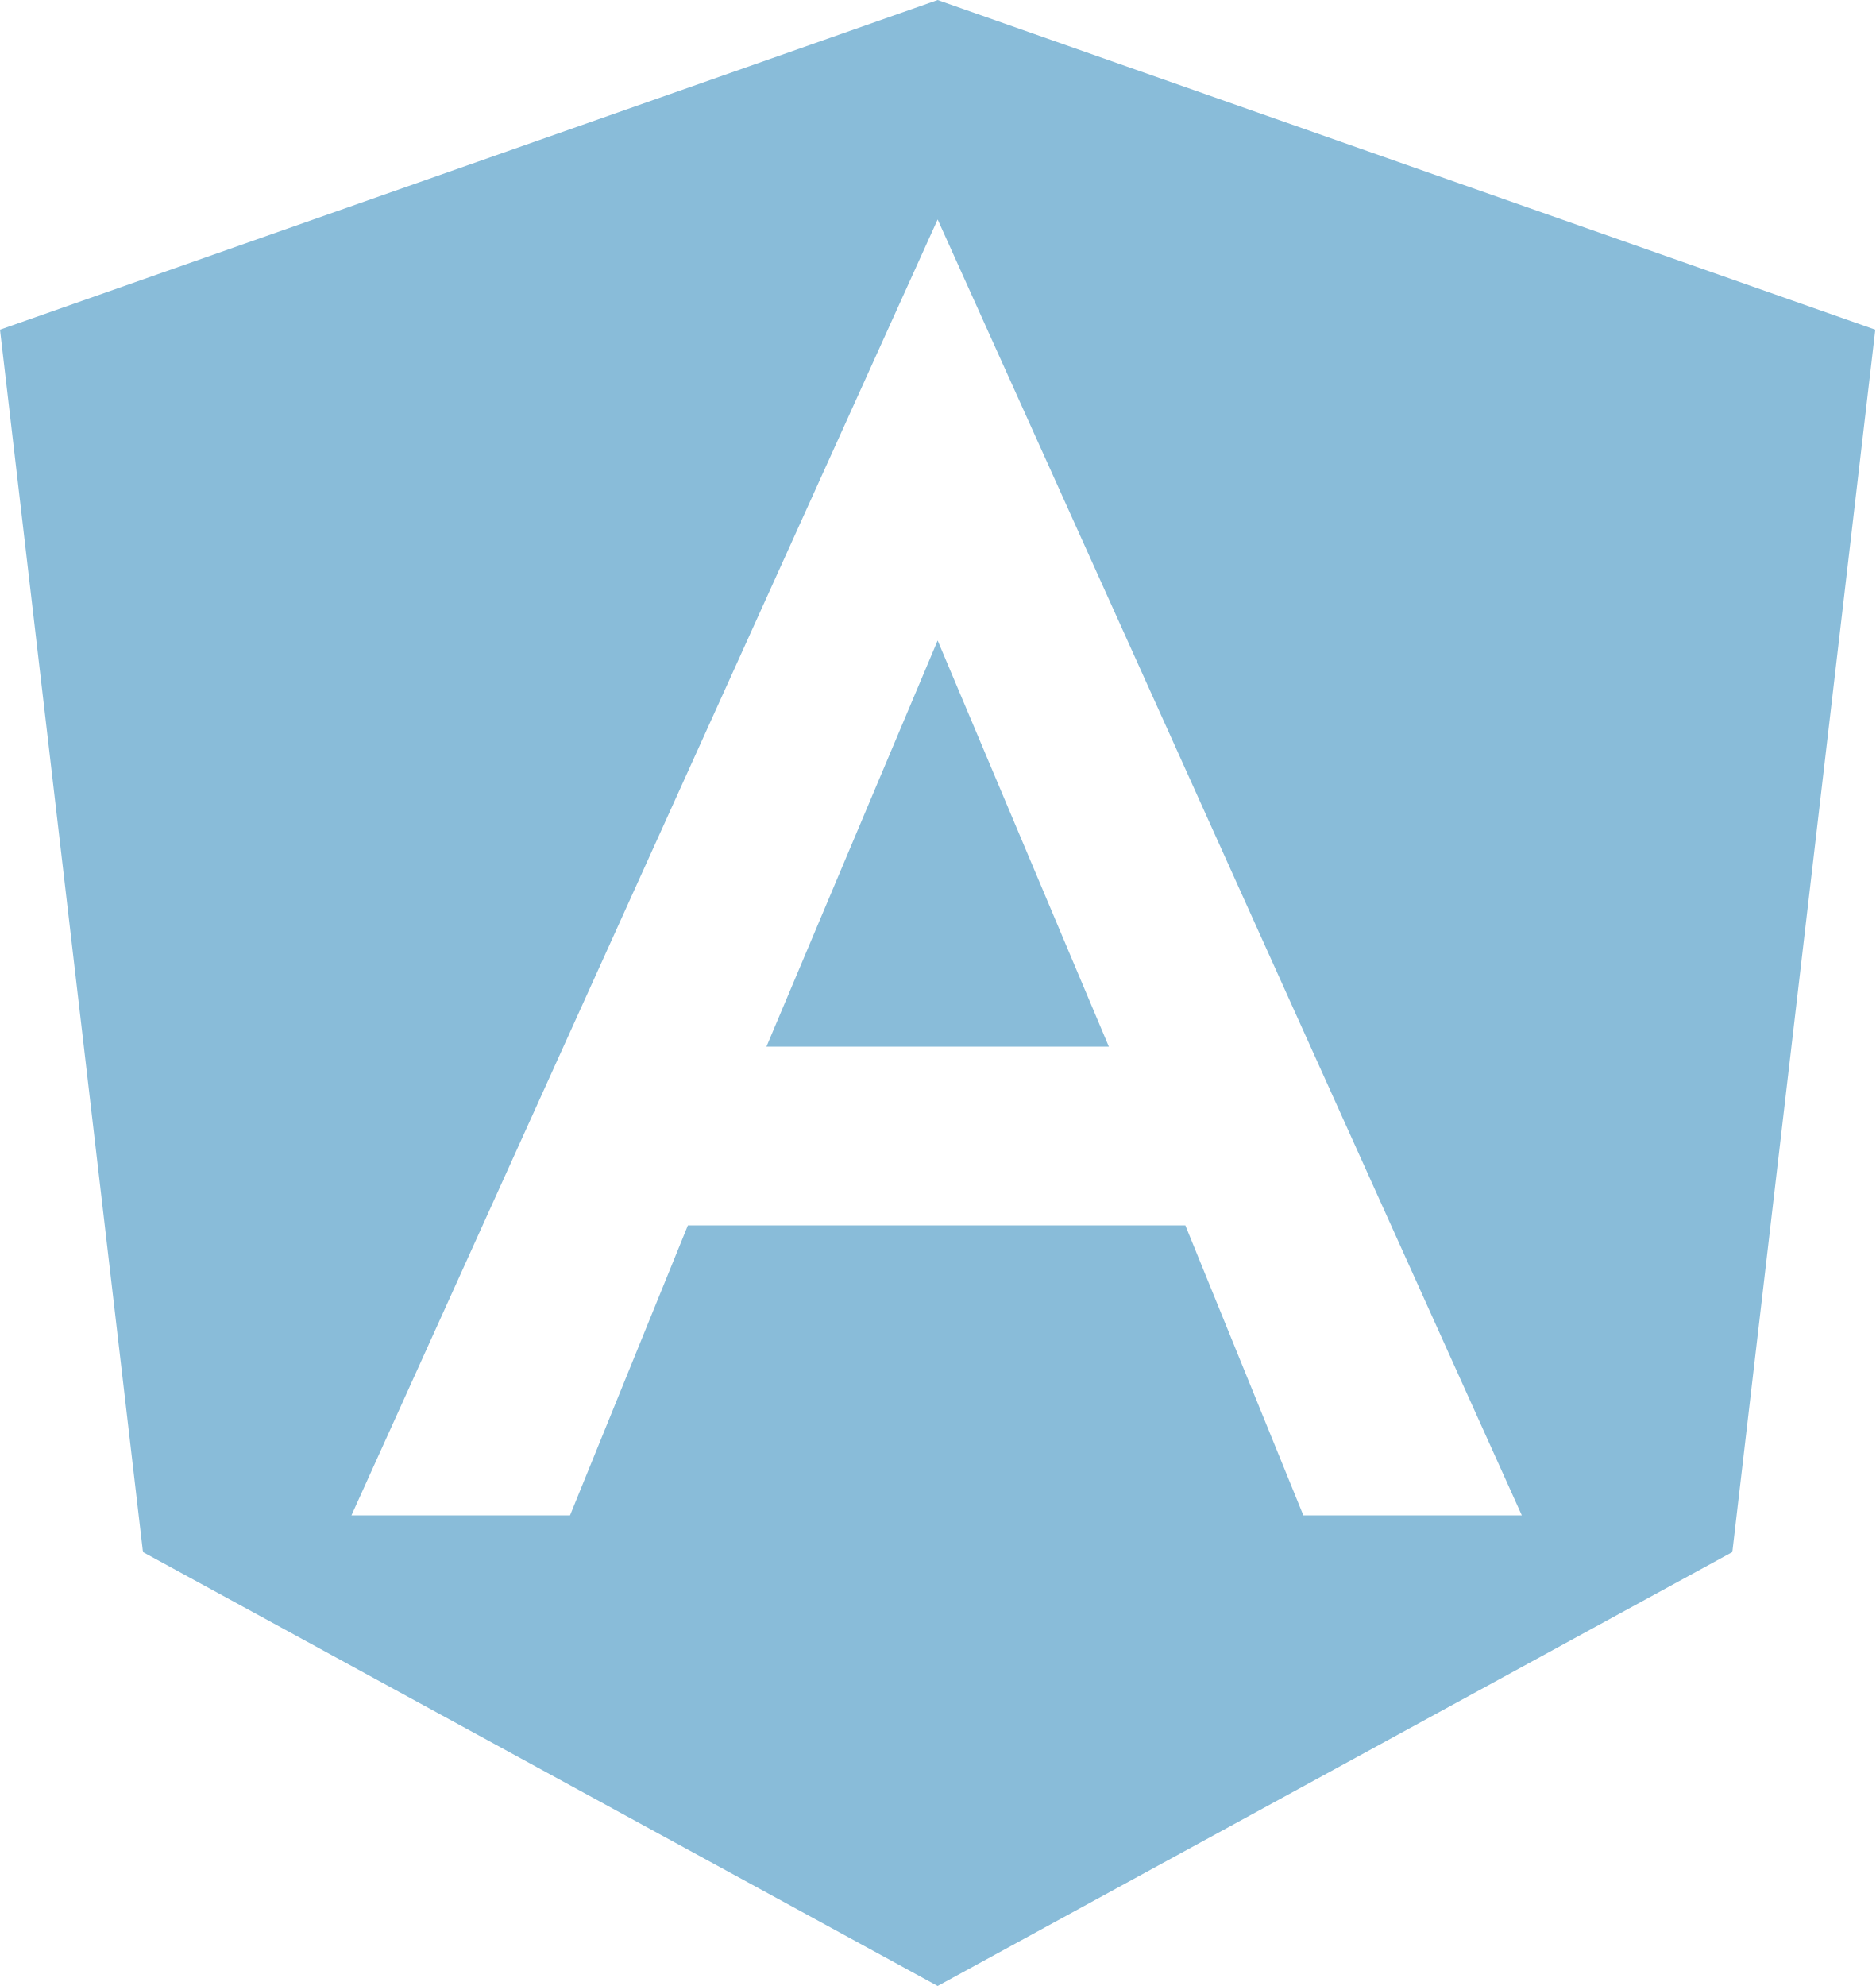
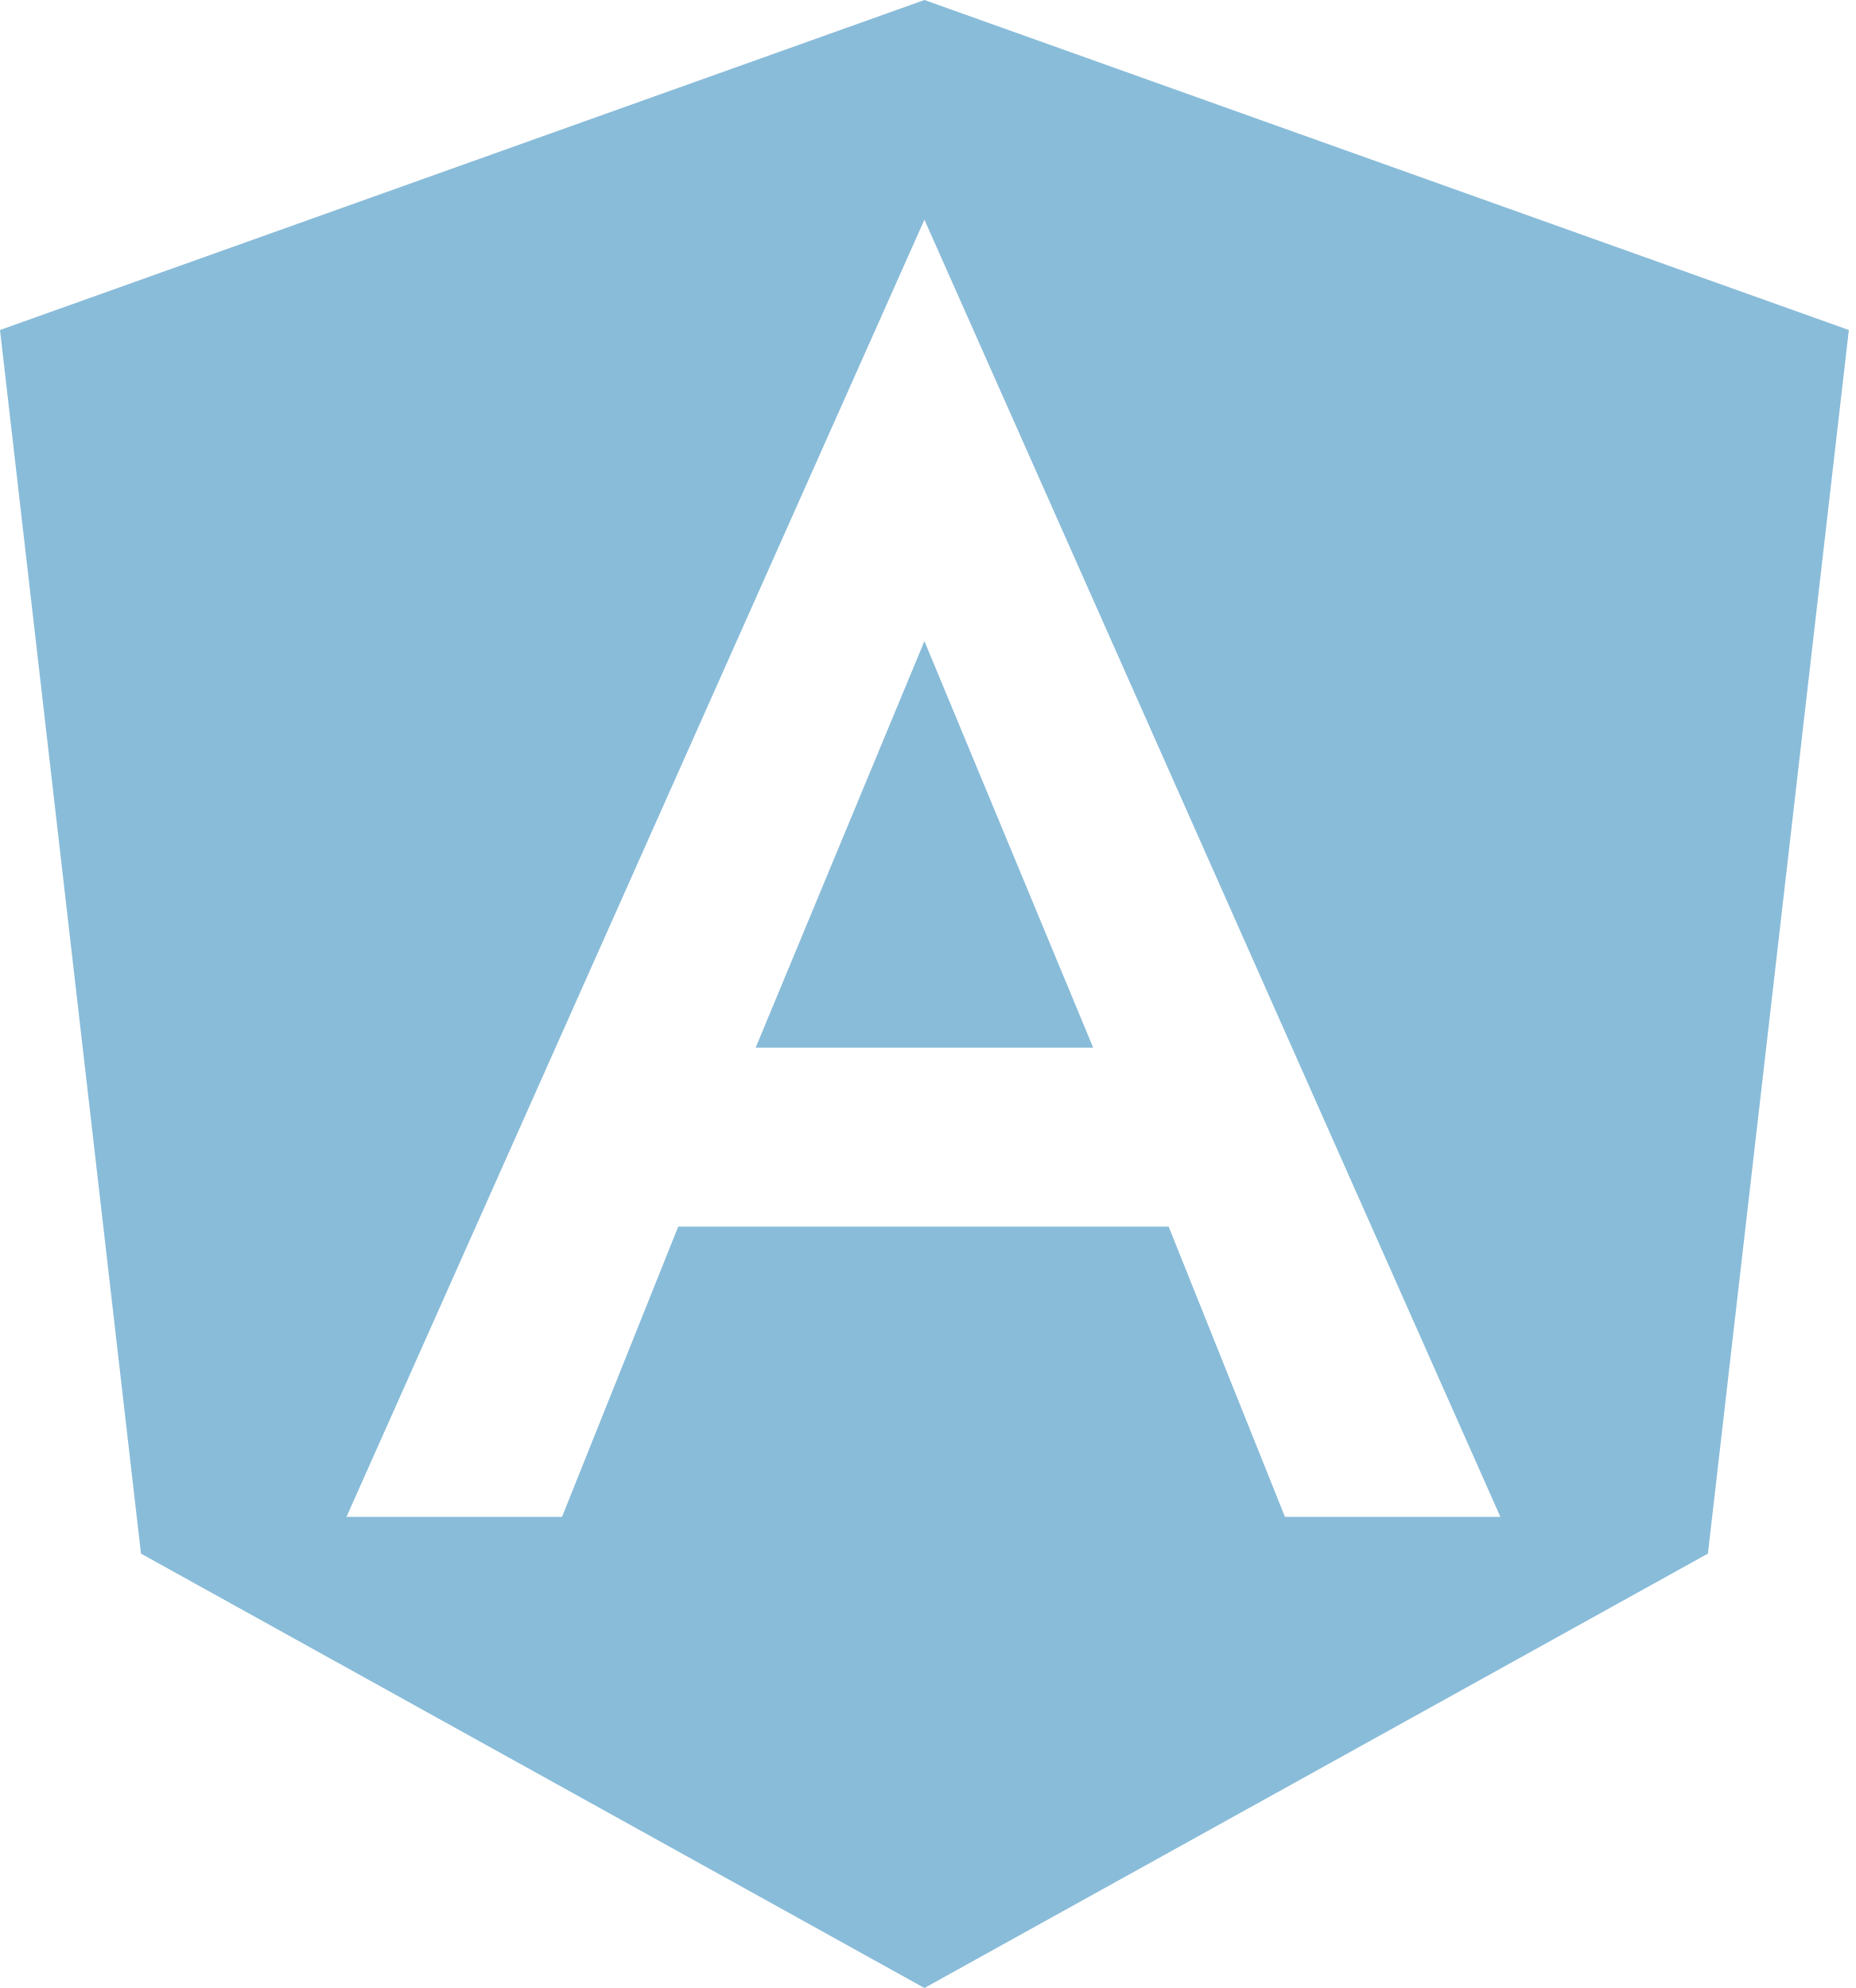
- <svg xmlns="http://www.w3.org/2000/svg" width="34" height="36" viewBox="0 0 34 36" fill="none">
-   <path d="M17 0L34 5.976L31.408 28.134L17 36L2.592 28.134L0 5.976L17 0ZM17 3.978L6.372 27.468H10.335L12.472 22.212H21.491L23.63 27.468H27.591L17 3.978ZM20.104 18.972H13.896L17 11.61L20.104 18.972Z" fill="#89BCD9" />
+ <svg xmlns="http://www.w3.org/2000/svg" width="42" height="45" viewBox="0 0 42 45" fill="none">
+   <path d="M20.925 0L41.85 7.47L38.66 35.167L20.925 45L3.191 35.167L0 7.47L20.925 0ZM20.925 4.973L7.843 34.335H12.722L15.352 27.765H26.453L29.086 34.335H33.962L20.925 4.973ZM24.745 23.715H17.105L20.925 14.512L24.745 23.715Z" fill="#89BCD9" />
</svg>
